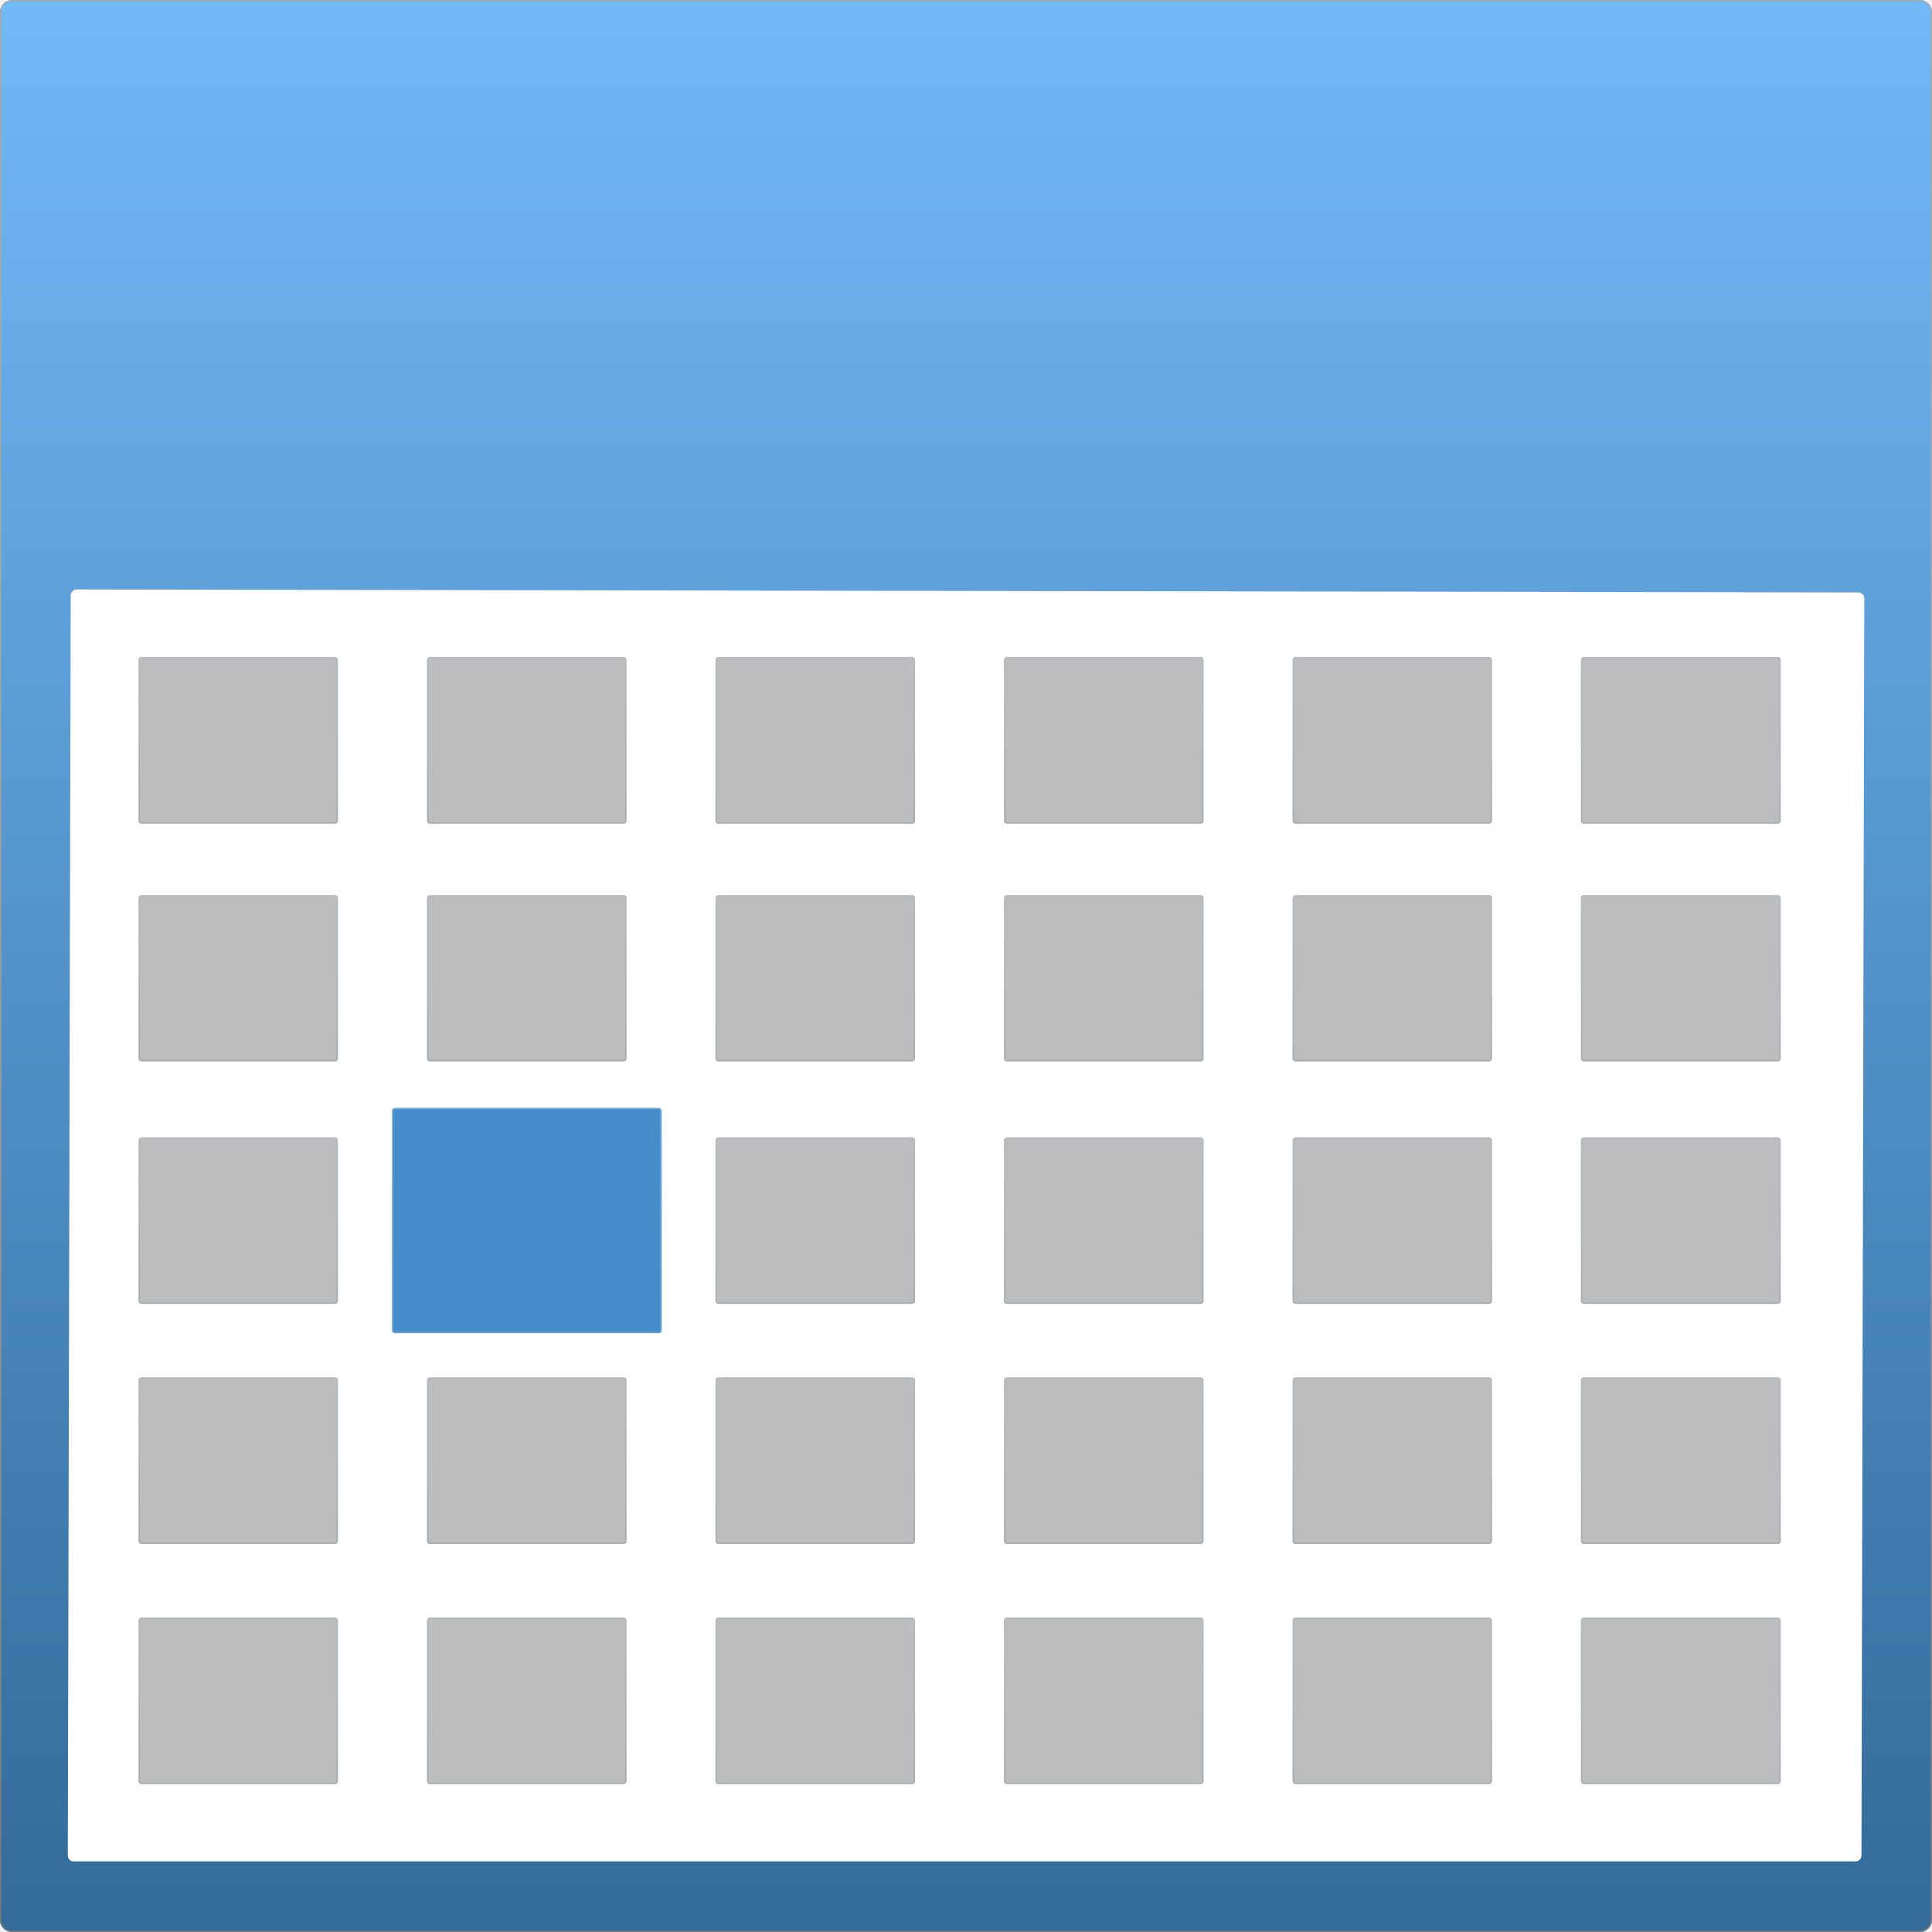
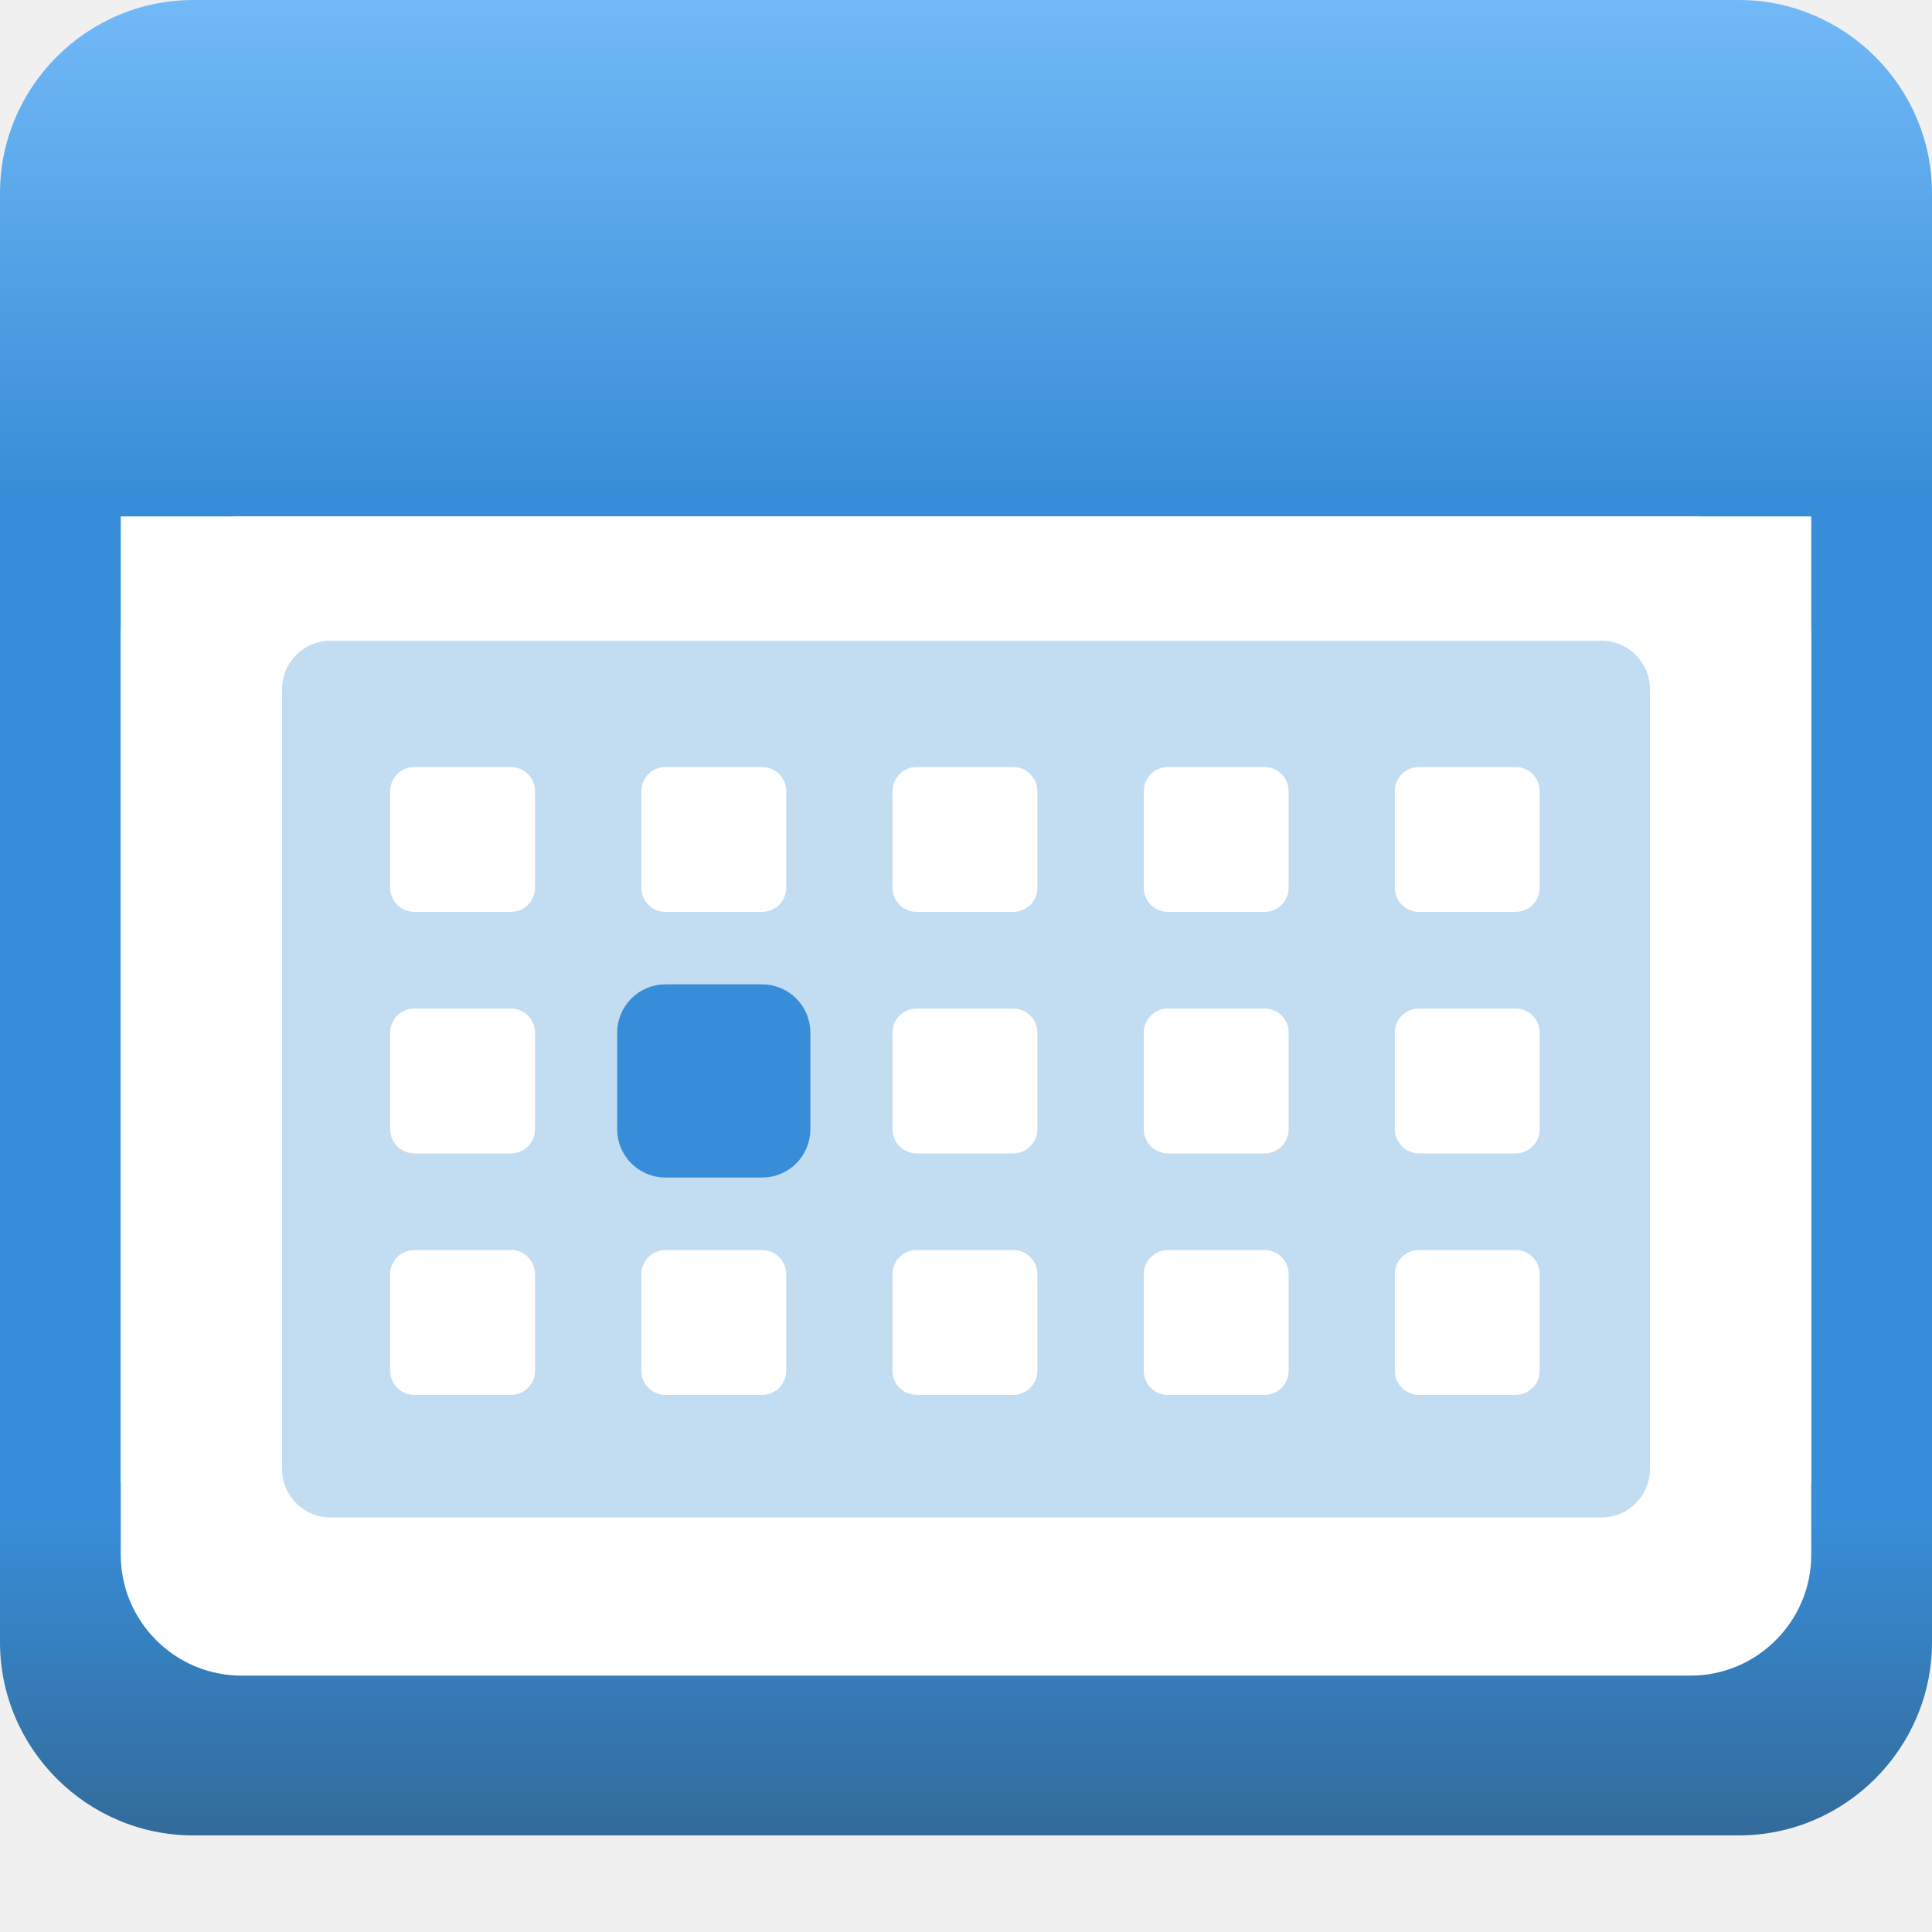
<svg xmlns="http://www.w3.org/2000/svg" version="1.1" x="0px" y="0px" width="20px" height="20px" viewBox="0 0 20 20" style="enable-background:new 0 0 20 20;" xml:space="preserve">
  <g id="calendar-hover">
    <g>
-       <rect id="le_wrappier_61_" style="fill:none;" width="20" height="20" />
+       <rect id="le_wrappier_34_" style="fill:none;" width="20" height="20" />
      <g>
        <g>
-           <linearGradient id="SVGID_1_" gradientUnits="userSpaceOnUse" x1="9.999" y1="0" x2="9.999" y2="20">
+           <linearGradient id="SVGID_1_" gradientUnits="userSpaceOnUse" x1="9.999" y1="0" x2="9.999" y2="19">
            <stop offset="0" style="stop-color:#72B9F7" />
+             <stop offset="0.271" style="stop-color:#378DD7" />
+             <stop offset="0.829" style="stop-color:#378DD7" />
            <stop offset="1" style="stop-color:#336B9A" />
          </linearGradient>
-           <path style="fill:url(#SVGID_1_);" d="M0,19.875C0,19.943,0.056,20,0.125,20h19.75C19.943,20,20,19.943,20,19.875V0.125      C20,0.056,19.943,0,19.875,0H0.125C0.056,0,0,0.056,0,0.125V19.875z" />
-           <linearGradient id="SVGID_2_" gradientUnits="userSpaceOnUse" x1="9.999" y1="0" x2="9.999" y2="20">
-             <stop offset="0" style="stop-color:#9DABB4" />
-             <stop offset="0.265" style="stop-color:#99A7B0" />
-             <stop offset="0.54" style="stop-color:#8F9BA3" />
-             <stop offset="0.818" style="stop-color:#7D878F" />
-             <stop offset="1" style="stop-color:#6D767D" />
-           </linearGradient>
-           <path style="fill:url(#SVGID_2_);" d="M19.875,0.016c0.061,0,0.109,0.049,0.109,0.109v19.75c0,0.06-0.05,0.109-0.109,0.109      H0.125c-0.061,0-0.109-0.049-0.109-0.109V0.125c0-0.061,0.049-0.109,0.109-0.109H19.875 M19.875,0H0.125      C0.056,0,0,0.056,0,0.125v19.75C0,19.943,0.056,20,0.125,20h19.75C19.943,20,20,19.943,20,19.875V0.125      C20,0.056,19.943,0,19.875,0L19.875,0z" />
+           <path style="fill:url(#SVGID_1_);" d="M0,17c0,1.1,0.9,2,2,2h16c1.1,0,2-0.9,2-2V2c0-1.1-0.9-2-2-2H2C0.9,0,0,0.9,0,2V17z" />
        </g>
        <g>
-           <path style="fill:#FFFFFF;" d="M0.764,19.27c-0.034,0-0.062-0.028-0.062-0.062L0.732,6.164c0-0.034,0.028-0.062,0.062-0.062      l18.443,0.031c0.034,0,0.062,0.028,0.062,0.062L19.27,19.207c0,0.034-0.028,0.062-0.062,0.062H0.764z" />
+           <path style="fill:#FFFFFF;" d="M1.25,16.096c0,0.688,0.562,1.25,1.25,1.25h15c0.688,0,1.25-0.562,1.25-1.25v-9.5      c0-0.688-0.562-1.25-1.25-1.25h-15c-0.688,0-1.25,0.562-1.25,1.25V16.096z" />
        </g>
        <g>
-           <path style="fill:#BBBDBF;" d="M3.498,8.496c0,0.017-0.014,0.031-0.031,0.031H1.465c-0.017,0-0.031-0.014-0.031-0.031V6.832      c0-0.017,0.014-0.031,0.031-0.031h2.002c0.017,0,0.031,0.014,0.031,0.031V8.496z" />
-           <g style="opacity:0.25;">
-             <linearGradient id="SVGID_3_" gradientUnits="userSpaceOnUse" x1="2.466" y1="6.801" x2="2.466" y2="8.527">
-               <stop offset="0" style="stop-color:#9DABB4" />
-               <stop offset="0.265" style="stop-color:#99A7B0" />
-               <stop offset="0.54" style="stop-color:#8F9BA3" />
-               <stop offset="0.818" style="stop-color:#7D878F" />
-               <stop offset="1" style="stop-color:#6D767D" />
-             </linearGradient>
-             <path style="fill:url(#SVGID_3_);" d="M3.467,6.816c0.008,0,0.016,0.007,0.016,0.016v1.664c0,0.008-0.007,0.016-0.016,0.016       H1.465c-0.008,0-0.016-0.007-0.016-0.016V6.832c0-0.008,0.007-0.016,0.016-0.016H3.467 M3.467,6.801H1.465       c-0.017,0-0.031,0.014-0.031,0.031v1.664c0,0.017,0.014,0.031,0.031,0.031h2.002c0.017,0,0.031-0.014,0.031-0.031V6.832       C3.498,6.815,3.484,6.801,3.467,6.801L3.467,6.801z" />
-           </g>
+           <rect x="1.25" y="5.346" style="fill:#FFFFFF;" width="17.5" height="10" />
        </g>
        <g>
-           <path style="fill:#BBBDBF;" d="M6.486,8.496c0,0.017-0.014,0.031-0.031,0.031H4.451c-0.017,0-0.031-0.014-0.031-0.031V6.832      c0-0.017,0.014-0.031,0.031-0.031h2.004c0.017,0,0.031,0.014,0.031,0.031V8.496z" />
-           <g style="opacity:0.25;">
-             <linearGradient id="SVGID_4_" gradientUnits="userSpaceOnUse" x1="5.453" y1="6.801" x2="5.453" y2="8.527">
-               <stop offset="0" style="stop-color:#9DABB4" />
-               <stop offset="0.265" style="stop-color:#99A7B0" />
-               <stop offset="0.54" style="stop-color:#8F9BA3" />
-               <stop offset="0.818" style="stop-color:#7D878F" />
-               <stop offset="1" style="stop-color:#6D767D" />
-             </linearGradient>
-             <path style="fill:url(#SVGID_4_);" d="M6.455,6.816c0.008,0,0.016,0.007,0.016,0.016v1.664c0,0.008-0.007,0.016-0.016,0.016       H4.451c-0.008,0-0.016-0.007-0.016-0.016V6.832c0-0.008,0.007-0.016,0.016-0.016H6.455 M6.455,6.801H4.451       c-0.017,0-0.031,0.014-0.031,0.031v1.664c0,0.017,0.014,0.031,0.031,0.031h2.004c0.017,0,0.031-0.014,0.031-0.031V6.832       C6.486,6.815,6.472,6.801,6.455,6.801L6.455,6.801z" />
-           </g>
+           <path style="fill:#C2DCF2;" d="M17.08,15.209c0,0.275-0.225,0.5-0.5,0.5H3.42c-0.275,0-0.5-0.225-0.5-0.5V7.133      c0-0.275,0.225-0.5,0.5-0.5h13.16c0.275,0,0.5,0.225,0.5,0.5V15.209z" />
        </g>
        <g>
-           <path style="fill:#BBBDBF;" d="M9.473,8.496c0,0.017-0.014,0.031-0.031,0.031H7.438c-0.017,0-0.031-0.014-0.031-0.031V6.832      c0-0.017,0.014-0.031,0.031-0.031h2.004c0.017,0,0.031,0.014,0.031,0.031V8.496z" />
-           <g style="opacity:0.25;">
-             <linearGradient id="SVGID_5_" gradientUnits="userSpaceOnUse" x1="8.44" y1="6.801" x2="8.44" y2="8.527">
-               <stop offset="0" style="stop-color:#9DABB4" />
-               <stop offset="0.265" style="stop-color:#99A7B0" />
-               <stop offset="0.54" style="stop-color:#8F9BA3" />
-               <stop offset="0.818" style="stop-color:#7D878F" />
-               <stop offset="1" style="stop-color:#6D767D" />
-             </linearGradient>
-             <path style="fill:url(#SVGID_5_);" d="M9.441,6.816c0.008,0,0.016,0.007,0.016,0.016v1.664c0,0.008-0.007,0.016-0.016,0.016       H7.438c-0.008,0-0.016-0.007-0.016-0.016V6.832c0-0.008,0.007-0.016,0.016-0.016H9.441 M9.441,6.801H7.438       c-0.017,0-0.031,0.014-0.031,0.031v1.664c0,0.017,0.014,0.031,0.031,0.031h2.004c0.017,0,0.031-0.014,0.031-0.031V6.832       C9.473,6.815,9.458,6.801,9.441,6.801L9.441,6.801z" />
-           </g>
+           <path style="fill:#FFFFFF;" d="M4.039,9.19c0,0.138,0.112,0.25,0.25,0.25h1c0.138,0,0.25-0.112,0.25-0.25v-1      c0-0.138-0.112-0.25-0.25-0.25h-1c-0.138,0-0.25,0.112-0.25,0.25V9.19z" />
        </g>
        <g>
-           <path style="fill:#BBBDBF;" d="M12.459,8.496c0,0.017-0.014,0.031-0.031,0.031h-2.004c-0.017,0-0.031-0.014-0.031-0.031V6.832      c0-0.017,0.014-0.031,0.031-0.031h2.004c0.018,0,0.031,0.014,0.031,0.031V8.496z" />
-           <g style="opacity:0.25;">
-             <linearGradient id="SVGID_6_" gradientUnits="userSpaceOnUse" x1="11.426" y1="6.801" x2="11.426" y2="8.527">
-               <stop offset="0" style="stop-color:#9DABB4" />
-               <stop offset="0.265" style="stop-color:#99A7B0" />
-               <stop offset="0.54" style="stop-color:#8F9BA3" />
-               <stop offset="0.818" style="stop-color:#7D878F" />
-               <stop offset="1" style="stop-color:#6D767D" />
-             </linearGradient>
-             <path style="fill:url(#SVGID_6_);" d="M12.428,6.816c0.009,0,0.016,0.007,0.016,0.016v1.664c0,0.009-0.007,0.016-0.016,0.016       h-2.004c-0.008,0-0.016-0.007-0.016-0.016V6.832c0-0.008,0.007-0.016,0.016-0.016H12.428 M12.428,6.801h-2.004       c-0.017,0-0.031,0.014-0.031,0.031v1.664c0,0.017,0.014,0.031,0.031,0.031h2.004c0.018,0,0.031-0.014,0.031-0.031V6.832       C12.459,6.815,12.445,6.801,12.428,6.801L12.428,6.801z" />
-           </g>
+           <path style="fill:#FFFFFF;" d="M6.639,9.19c0,0.138,0.112,0.25,0.25,0.25h1c0.138,0,0.25-0.112,0.25-0.25v-1      c0-0.138-0.112-0.25-0.25-0.25h-1c-0.138,0-0.25,0.112-0.25,0.25V9.19z" />
        </g>
        <g>
-           <path style="fill:#BBBDBF;" d="M15.445,8.496c0,0.017-0.014,0.031-0.031,0.031h-2.002c-0.018,0-0.031-0.014-0.031-0.031V6.832      c0-0.017,0.014-0.031,0.031-0.031h2.002c0.018,0,0.031,0.014,0.031,0.031V8.496z" />
-           <g style="opacity:0.25;">
-             <linearGradient id="SVGID_7_" gradientUnits="userSpaceOnUse" x1="14.413" y1="6.801" x2="14.413" y2="8.527">
-               <stop offset="0" style="stop-color:#9DABB4" />
-               <stop offset="0.265" style="stop-color:#99A7B0" />
-               <stop offset="0.54" style="stop-color:#8F9BA3" />
-               <stop offset="0.818" style="stop-color:#7D878F" />
-               <stop offset="1" style="stop-color:#6D767D" />
-             </linearGradient>
-             <path style="fill:url(#SVGID_7_);" d="M15.414,6.816c0.009,0,0.016,0.007,0.016,0.016v1.664c0,0.009-0.007,0.016-0.016,0.016       h-2.002c-0.009,0-0.016-0.007-0.016-0.016V6.832c0-0.009,0.007-0.016,0.016-0.016H15.414 M15.414,6.801h-2.002       c-0.018,0-0.031,0.014-0.031,0.031v1.664c0,0.017,0.014,0.031,0.031,0.031h2.002c0.018,0,0.031-0.014,0.031-0.031V6.832       C15.445,6.815,15.432,6.801,15.414,6.801L15.414,6.801z" />
-           </g>
+           <path style="fill:#FFFFFF;" d="M9.239,9.19c0,0.138,0.112,0.25,0.25,0.25h1c0.138,0,0.25-0.112,0.25-0.25v-1      c0-0.138-0.112-0.25-0.25-0.25h-1c-0.138,0-0.25,0.112-0.25,0.25V9.19z" />
        </g>
        <g>
-           <path style="fill:#BBBDBF;" d="M18.434,8.496c0,0.017-0.014,0.031-0.031,0.031h-2.006c-0.018,0-0.031-0.014-0.031-0.031V6.832      c0-0.017,0.014-0.031,0.031-0.031h2.006c0.018,0,0.031,0.014,0.031,0.031V8.496z" />
-           <g style="opacity:0.25;">
-             <linearGradient id="SVGID_8_" gradientUnits="userSpaceOnUse" x1="17.399" y1="6.801" x2="17.399" y2="8.527">
-               <stop offset="0" style="stop-color:#9DABB4" />
-               <stop offset="0.265" style="stop-color:#99A7B0" />
-               <stop offset="0.54" style="stop-color:#8F9BA3" />
-               <stop offset="0.818" style="stop-color:#7D878F" />
-               <stop offset="1" style="stop-color:#6D767D" />
-             </linearGradient>
-             <path style="fill:url(#SVGID_8_);" d="M18.402,6.816c0.009,0,0.016,0.007,0.016,0.016v1.664c0,0.009-0.007,0.016-0.016,0.016       h-2.006c-0.009,0-0.016-0.007-0.016-0.016V6.832c0-0.009,0.007-0.016,0.016-0.016H18.402 M18.402,6.801h-2.006       c-0.018,0-0.031,0.014-0.031,0.031v1.664c0,0.017,0.014,0.031,0.031,0.031h2.006c0.018,0,0.031-0.014,0.031-0.031V6.832       C18.434,6.815,18.42,6.801,18.402,6.801L18.402,6.801z" />
-           </g>
+           <path style="fill:#FFFFFF;" d="M11.84,9.19c0,0.138,0.112,0.25,0.25,0.25h1c0.138,0,0.25-0.112,0.25-0.25v-1      c0-0.138-0.112-0.25-0.25-0.25h-1c-0.138,0-0.25,0.112-0.25,0.25V9.19z" />
        </g>
        <g>
-           <path style="fill:#BBBDBF;" d="M3.498,10.957c0,0.017-0.014,0.031-0.031,0.031H1.465c-0.017,0-0.031-0.014-0.031-0.031v-1.66      c0-0.017,0.014-0.031,0.031-0.031h2.002c0.017,0,0.031,0.014,0.031,0.031V10.957z" />
-           <g style="opacity:0.25;">
-             <linearGradient id="SVGID_9_" gradientUnits="userSpaceOnUse" x1="2.466" y1="9.266" x2="2.466" y2="10.988">
-               <stop offset="0" style="stop-color:#9DABB4" />
-               <stop offset="0.265" style="stop-color:#99A7B0" />
-               <stop offset="0.54" style="stop-color:#8F9BA3" />
-               <stop offset="0.818" style="stop-color:#7D878F" />
-               <stop offset="1" style="stop-color:#6D767D" />
-             </linearGradient>
-             <path style="fill:url(#SVGID_9_);" d="M3.467,9.281c0.008,0,0.016,0.007,0.016,0.016v1.66c0,0.008-0.007,0.016-0.016,0.016       H1.465c-0.008,0-0.016-0.007-0.016-0.016v-1.66c0-0.008,0.007-0.016,0.016-0.016H3.467 M3.467,9.266H1.465       c-0.017,0-0.031,0.014-0.031,0.031v1.66c0,0.017,0.014,0.031,0.031,0.031h2.002c0.017,0,0.031-0.014,0.031-0.031v-1.66       C3.498,9.28,3.484,9.266,3.467,9.266L3.467,9.266z" />
-           </g>
+           <path style="fill:#FFFFFF;" d="M14.439,9.19c0,0.138,0.112,0.25,0.25,0.25h1c0.138,0,0.25-0.112,0.25-0.25v-1      c0-0.138-0.112-0.25-0.25-0.25h-1c-0.138,0-0.25,0.112-0.25,0.25V9.19z" />
        </g>
        <g>
-           <path style="fill:#BBBDBF;" d="M6.486,10.957c0,0.017-0.014,0.031-0.031,0.031H4.451c-0.017,0-0.031-0.014-0.031-0.031v-1.66      c0-0.017,0.014-0.031,0.031-0.031h2.004c0.017,0,0.031,0.014,0.031,0.031V10.957z" />
-           <g style="opacity:0.25;">
-             <linearGradient id="SVGID_10_" gradientUnits="userSpaceOnUse" x1="5.453" y1="9.266" x2="5.453" y2="10.988">
-               <stop offset="0" style="stop-color:#9DABB4" />
-               <stop offset="0.265" style="stop-color:#99A7B0" />
-               <stop offset="0.54" style="stop-color:#8F9BA3" />
-               <stop offset="0.818" style="stop-color:#7D878F" />
-               <stop offset="1" style="stop-color:#6D767D" />
-             </linearGradient>
-             <path style="fill:url(#SVGID_10_);" d="M6.455,9.281c0.008,0,0.016,0.007,0.016,0.016v1.66c0,0.008-0.007,0.016-0.016,0.016       H4.451c-0.008,0-0.016-0.007-0.016-0.016v-1.66c0-0.008,0.007-0.016,0.016-0.016H6.455 M6.455,9.266H4.451       c-0.017,0-0.031,0.014-0.031,0.031v1.66c0,0.017,0.014,0.031,0.031,0.031h2.004c0.017,0,0.031-0.014,0.031-0.031v-1.66       C6.486,9.28,6.472,9.266,6.455,9.266L6.455,9.266z" />
-           </g>
+           <path style="fill:#FFFFFF;" d="M4.039,11.69c0,0.138,0.112,0.25,0.25,0.25h1c0.138,0,0.25-0.112,0.25-0.25v-1      c0-0.138-0.112-0.25-0.25-0.25h-1c-0.138,0-0.25,0.112-0.25,0.25V11.69z" />
        </g>
        <g>
-           <path style="fill:#BBBDBF;" d="M9.473,10.957c0,0.017-0.014,0.031-0.031,0.031H7.438c-0.017,0-0.031-0.014-0.031-0.031v-1.66      c0-0.017,0.014-0.031,0.031-0.031h2.004c0.017,0,0.031,0.014,0.031,0.031V10.957z" />
-           <g style="opacity:0.25;">
-             <linearGradient id="SVGID_11_" gradientUnits="userSpaceOnUse" x1="8.44" y1="9.266" x2="8.44" y2="10.988">
-               <stop offset="0" style="stop-color:#9DABB4" />
-               <stop offset="0.265" style="stop-color:#99A7B0" />
-               <stop offset="0.54" style="stop-color:#8F9BA3" />
-               <stop offset="0.818" style="stop-color:#7D878F" />
-               <stop offset="1" style="stop-color:#6D767D" />
-             </linearGradient>
-             <path style="fill:url(#SVGID_11_);" d="M9.441,9.281c0.008,0,0.016,0.007,0.016,0.016v1.66c0,0.008-0.007,0.016-0.016,0.016       H7.438c-0.008,0-0.016-0.007-0.016-0.016v-1.66c0-0.008,0.007-0.016,0.016-0.016H9.441 M9.441,9.266H7.438       c-0.017,0-0.031,0.014-0.031,0.031v1.66c0,0.017,0.014,0.031,0.031,0.031h2.004c0.017,0,0.031-0.014,0.031-0.031v-1.66       C9.473,9.28,9.458,9.266,9.441,9.266L9.441,9.266z" />
-           </g>
+           <path style="fill:none;stroke:#378DD7;stroke-width:0.5;stroke-miterlimit:10;" d="M6.639,11.69c0,0.138,0.112,0.25,0.25,0.25h1      c0.138,0,0.25-0.112,0.25-0.25v-1c0-0.138-0.112-0.25-0.25-0.25h-1c-0.138,0-0.25,0.112-0.25,0.25V11.69z" />
+           <path style="fill:#378DD7;" d="M6.639,11.69c0,0.138,0.112,0.25,0.25,0.25h1c0.138,0,0.25-0.112,0.25-0.25v-1      c0-0.138-0.112-0.25-0.25-0.25h-1c-0.138,0-0.25,0.112-0.25,0.25V11.69z" />
        </g>
        <g>
-           <path style="fill:#BBBDBF;" d="M12.459,10.957c0,0.017-0.014,0.031-0.031,0.031h-2.004c-0.017,0-0.031-0.014-0.031-0.031v-1.66      c0-0.017,0.014-0.031,0.031-0.031h2.004c0.018,0,0.031,0.014,0.031,0.031V10.957z" />
-           <g style="opacity:0.25;">
-             <linearGradient id="SVGID_12_" gradientUnits="userSpaceOnUse" x1="11.426" y1="9.266" x2="11.426" y2="10.988">
-               <stop offset="0" style="stop-color:#9DABB4" />
-               <stop offset="0.265" style="stop-color:#99A7B0" />
-               <stop offset="0.54" style="stop-color:#8F9BA3" />
-               <stop offset="0.818" style="stop-color:#7D878F" />
-               <stop offset="1" style="stop-color:#6D767D" />
-             </linearGradient>
-             <path style="fill:url(#SVGID_12_);" d="M12.428,9.281c0.009,0,0.016,0.007,0.016,0.016v1.66c0,0.009-0.007,0.016-0.016,0.016       h-2.004c-0.008,0-0.016-0.007-0.016-0.016v-1.66c0-0.008,0.007-0.016,0.016-0.016H12.428 M12.428,9.266h-2.004       c-0.017,0-0.031,0.014-0.031,0.031v1.66c0,0.017,0.014,0.031,0.031,0.031h2.004c0.018,0,0.031-0.014,0.031-0.031v-1.66       C12.459,9.28,12.445,9.266,12.428,9.266L12.428,9.266z" />
-           </g>
+           <path style="fill:#FFFFFF;" d="M9.239,11.69c0,0.138,0.112,0.25,0.25,0.25h1c0.138,0,0.25-0.112,0.25-0.25v-1      c0-0.138-0.112-0.25-0.25-0.25h-1c-0.138,0-0.25,0.112-0.25,0.25V11.69z" />
        </g>
        <g>
-           <path style="fill:#BBBDBF;" d="M15.445,10.957c0,0.017-0.014,0.031-0.031,0.031h-2.002c-0.018,0-0.031-0.014-0.031-0.031v-1.66      c0-0.017,0.014-0.031,0.031-0.031h2.002c0.018,0,0.031,0.014,0.031,0.031V10.957z" />
-           <g style="opacity:0.25;">
-             <linearGradient id="SVGID_13_" gradientUnits="userSpaceOnUse" x1="14.413" y1="9.266" x2="14.413" y2="10.988">
-               <stop offset="0" style="stop-color:#9DABB4" />
-               <stop offset="0.265" style="stop-color:#99A7B0" />
-               <stop offset="0.54" style="stop-color:#8F9BA3" />
-               <stop offset="0.818" style="stop-color:#7D878F" />
-               <stop offset="1" style="stop-color:#6D767D" />
-             </linearGradient>
-             <path style="fill:url(#SVGID_13_);" d="M15.414,9.281c0.009,0,0.016,0.007,0.016,0.016v1.66c0,0.009-0.007,0.016-0.016,0.016       h-2.002c-0.009,0-0.016-0.007-0.016-0.016v-1.66c0-0.009,0.007-0.016,0.016-0.016H15.414 M15.414,9.266h-2.002       c-0.018,0-0.031,0.014-0.031,0.031v1.66c0,0.017,0.014,0.031,0.031,0.031h2.002c0.018,0,0.031-0.014,0.031-0.031v-1.66       C15.445,9.28,15.432,9.266,15.414,9.266L15.414,9.266z" />
-           </g>
+           <path style="fill:#FFFFFF;" d="M11.84,11.69c0,0.138,0.112,0.25,0.25,0.25h1c0.138,0,0.25-0.112,0.25-0.25v-1      c0-0.138-0.112-0.25-0.25-0.25h-1c-0.138,0-0.25,0.112-0.25,0.25V11.69z" />
        </g>
        <g>
-           <path style="fill:#BBBDBF;" d="M18.434,10.957c0,0.017-0.014,0.031-0.031,0.031h-2.006c-0.018,0-0.031-0.014-0.031-0.031v-1.66      c0-0.017,0.014-0.031,0.031-0.031h2.006c0.018,0,0.031,0.014,0.031,0.031V10.957z" />
-           <g style="opacity:0.25;">
-             <linearGradient id="SVGID_14_" gradientUnits="userSpaceOnUse" x1="17.399" y1="9.266" x2="17.399" y2="10.988">
-               <stop offset="0" style="stop-color:#9DABB4" />
-               <stop offset="0.265" style="stop-color:#99A7B0" />
-               <stop offset="0.54" style="stop-color:#8F9BA3" />
-               <stop offset="0.818" style="stop-color:#7D878F" />
-               <stop offset="1" style="stop-color:#6D767D" />
-             </linearGradient>
-             <path style="fill:url(#SVGID_14_);" d="M18.402,9.281c0.009,0,0.016,0.007,0.016,0.016v1.66c0,0.009-0.007,0.016-0.016,0.016       h-2.006c-0.009,0-0.016-0.007-0.016-0.016v-1.66c0-0.009,0.007-0.016,0.016-0.016H18.402 M18.402,9.266h-2.006       c-0.018,0-0.031,0.014-0.031,0.031v1.66c0,0.017,0.014,0.031,0.031,0.031h2.006c0.018,0,0.031-0.014,0.031-0.031v-1.66       C18.434,9.28,18.42,9.266,18.402,9.266L18.402,9.266z" />
-           </g>
+           <path style="fill:#FFFFFF;" d="M14.439,11.69c0,0.138,0.112,0.25,0.25,0.25h1c0.138,0,0.25-0.112,0.25-0.25v-1      c0-0.138-0.112-0.25-0.25-0.25h-1c-0.138,0-0.25,0.112-0.25,0.25V11.69z" />
        </g>
        <g>
-           <path style="fill:#BBBDBF;" d="M3.498,13.467c0,0.018-0.014,0.031-0.031,0.031H1.465c-0.017,0-0.031-0.014-0.031-0.031v-1.662      c0-0.018,0.014-0.031,0.031-0.031h2.002c0.017,0,0.031,0.014,0.031,0.031V13.467z" />
-           <g style="opacity:0.25;">
-             <linearGradient id="SVGID_15_" gradientUnits="userSpaceOnUse" x1="2.466" y1="11.773" x2="2.466" y2="13.498">
-               <stop offset="0" style="stop-color:#9DABB4" />
-               <stop offset="0.265" style="stop-color:#99A7B0" />
-               <stop offset="0.54" style="stop-color:#8F9BA3" />
-               <stop offset="0.818" style="stop-color:#7D878F" />
-               <stop offset="1" style="stop-color:#6D767D" />
-             </linearGradient>
-             <path style="fill:url(#SVGID_15_);" d="M3.467,11.789c0.009,0,0.016,0.007,0.016,0.016v1.662c0,0.009-0.007,0.016-0.016,0.016       H1.465c-0.009,0-0.016-0.007-0.016-0.016v-1.662c0-0.009,0.007-0.016,0.016-0.016H3.467 M3.467,11.773H1.465       c-0.017,0-0.031,0.014-0.031,0.031v1.662c0,0.018,0.014,0.031,0.031,0.031h2.002c0.017,0,0.031-0.014,0.031-0.031v-1.662       C3.498,11.787,3.484,11.773,3.467,11.773L3.467,11.773z" />
-           </g>
+           <path style="fill:#FFFFFF;" d="M4.039,14.19c0,0.138,0.112,0.25,0.25,0.25h1c0.138,0,0.25-0.112,0.25-0.25v-1      c0-0.138-0.112-0.25-0.25-0.25h-1c-0.138,0-0.25,0.112-0.25,0.25V14.19z" />
        </g>
        <g>
-           <path style="fill:#448CCA;" d="M6.85,13.77c0,0.018-0.014,0.031-0.031,0.031h-2.73c-0.017,0-0.031-0.014-0.031-0.031V11.5      c0-0.018,0.014-0.031,0.031-0.031h2.73c0.017,0,0.031,0.014,0.031,0.031V13.77z" />
-           <g style="opacity:0.25;">
-             <linearGradient id="SVGID_16_" gradientUnits="userSpaceOnUse" x1="5.453" y1="11.469" x2="5.453" y2="13.801">
-               <stop offset="0" style="stop-color:#F1F8FF" />
-               <stop offset="0.9" style="stop-color:#CAE0EF" />
-             </linearGradient>
-             <path style="fill:url(#SVGID_16_);" d="M6.818,11.484c0.009,0,0.016,0.007,0.016,0.016v2.27c0,0.009-0.007,0.016-0.016,0.016       h-2.73c-0.009,0-0.016-0.007-0.016-0.016V11.5c0-0.009,0.007-0.016,0.016-0.016H6.818 M6.818,11.469h-2.73       c-0.017,0-0.031,0.014-0.031,0.031v2.27c0,0.018,0.014,0.031,0.031,0.031h2.73c0.017,0,0.031-0.014,0.031-0.031V11.5       C6.85,11.482,6.835,11.469,6.818,11.469L6.818,11.469z" />
-           </g>
+           <path style="fill:#FFFFFF;" d="M6.639,14.19c0,0.138,0.112,0.25,0.25,0.25h1c0.138,0,0.25-0.112,0.25-0.25v-1      c0-0.138-0.112-0.25-0.25-0.25h-1c-0.138,0-0.25,0.112-0.25,0.25V14.19z" />
        </g>
        <g>
-           <path style="fill:#BBBDBF;" d="M9.473,13.467c0,0.018-0.014,0.031-0.031,0.031H7.438c-0.017,0-0.031-0.014-0.031-0.031v-1.662      c0-0.018,0.014-0.031,0.031-0.031h2.004c0.017,0,0.031,0.014,0.031,0.031V13.467z" />
-           <g style="opacity:0.25;">
-             <linearGradient id="SVGID_17_" gradientUnits="userSpaceOnUse" x1="8.44" y1="11.773" x2="8.44" y2="13.498">
-               <stop offset="0" style="stop-color:#9DABB4" />
-               <stop offset="0.265" style="stop-color:#99A7B0" />
-               <stop offset="0.54" style="stop-color:#8F9BA3" />
-               <stop offset="0.818" style="stop-color:#7D878F" />
-               <stop offset="1" style="stop-color:#6D767D" />
-             </linearGradient>
-             <path style="fill:url(#SVGID_17_);" d="M9.441,11.789c0.009,0,0.016,0.007,0.016,0.016v1.662c0,0.009-0.007,0.016-0.016,0.016       H7.438c-0.009,0-0.016-0.007-0.016-0.016v-1.662c0-0.009,0.007-0.016,0.016-0.016H9.441 M9.441,11.773H7.438       c-0.017,0-0.031,0.014-0.031,0.031v1.662c0,0.018,0.014,0.031,0.031,0.031h2.004c0.017,0,0.031-0.014,0.031-0.031v-1.662       C9.473,11.787,9.458,11.773,9.441,11.773L9.441,11.773z" />
-           </g>
+           <path style="fill:#FFFFFF;" d="M9.239,14.19c0,0.138,0.112,0.25,0.25,0.25h1c0.138,0,0.25-0.112,0.25-0.25v-1      c0-0.138-0.112-0.25-0.25-0.25h-1c-0.138,0-0.25,0.112-0.25,0.25V14.19z" />
        </g>
        <g>
-           <path style="fill:#BBBDBF;" d="M12.459,13.467c0,0.018-0.014,0.031-0.031,0.031h-2.004c-0.017,0-0.031-0.014-0.031-0.031v-1.662      c0-0.018,0.014-0.031,0.031-0.031h2.004c0.018,0,0.031,0.014,0.031,0.031V13.467z" />
-           <g style="opacity:0.25;">
-             <linearGradient id="SVGID_18_" gradientUnits="userSpaceOnUse" x1="11.426" y1="11.773" x2="11.426" y2="13.498">
-               <stop offset="0" style="stop-color:#9DABB4" />
-               <stop offset="0.265" style="stop-color:#99A7B0" />
-               <stop offset="0.54" style="stop-color:#8F9BA3" />
-               <stop offset="0.818" style="stop-color:#7D878F" />
-               <stop offset="1" style="stop-color:#6D767D" />
-             </linearGradient>
-             <path style="fill:url(#SVGID_18_);" d="M12.428,11.789c0.009,0,0.016,0.007,0.016,0.016v1.662c0,0.009-0.007,0.016-0.016,0.016       h-2.004c-0.009,0-0.016-0.007-0.016-0.016v-1.662c0-0.009,0.007-0.016,0.016-0.016H12.428 M12.428,11.773h-2.004       c-0.017,0-0.031,0.014-0.031,0.031v1.662c0,0.018,0.014,0.031,0.031,0.031h2.004c0.018,0,0.031-0.014,0.031-0.031v-1.662       C12.459,11.787,12.445,11.773,12.428,11.773L12.428,11.773z" />
-           </g>
+           <path style="fill:#FFFFFF;" d="M11.84,14.19c0,0.138,0.112,0.25,0.25,0.25h1c0.138,0,0.25-0.112,0.25-0.25v-1      c0-0.138-0.112-0.25-0.25-0.25h-1c-0.138,0-0.25,0.112-0.25,0.25V14.19z" />
        </g>
        <g>
-           <path style="fill:#BBBDBF;" d="M15.445,13.467c0,0.018-0.014,0.031-0.031,0.031h-2.002c-0.018,0-0.031-0.014-0.031-0.031v-1.662      c0-0.018,0.014-0.031,0.031-0.031h2.002c0.018,0,0.031,0.014,0.031,0.031V13.467z" />
-           <g style="opacity:0.25;">
-             <linearGradient id="SVGID_19_" gradientUnits="userSpaceOnUse" x1="14.413" y1="11.773" x2="14.413" y2="13.498">
-               <stop offset="0" style="stop-color:#9DABB4" />
-               <stop offset="0.265" style="stop-color:#99A7B0" />
-               <stop offset="0.54" style="stop-color:#8F9BA3" />
-               <stop offset="0.818" style="stop-color:#7D878F" />
-               <stop offset="1" style="stop-color:#6D767D" />
-             </linearGradient>
-             <path style="fill:url(#SVGID_19_);" d="M15.414,11.789c0.009,0,0.016,0.007,0.016,0.016v1.662c0,0.009-0.007,0.016-0.016,0.016       h-2.002c-0.009,0-0.016-0.007-0.016-0.016v-1.662c0-0.009,0.007-0.016,0.016-0.016H15.414 M15.414,11.773h-2.002       c-0.018,0-0.031,0.014-0.031,0.031v1.662c0,0.018,0.014,0.031,0.031,0.031h2.002c0.018,0,0.031-0.014,0.031-0.031v-1.662       C15.445,11.787,15.432,11.773,15.414,11.773L15.414,11.773z" />
-           </g>
-         </g>
-         <g>
-           <path style="fill:#BBBDBF;" d="M18.434,13.467c0,0.018-0.014,0.031-0.031,0.031h-2.006c-0.018,0-0.031-0.014-0.031-0.031v-1.662      c0-0.018,0.014-0.031,0.031-0.031h2.006c0.018,0,0.031,0.014,0.031,0.031V13.467z" />
-           <g style="opacity:0.25;">
-             <linearGradient id="SVGID_20_" gradientUnits="userSpaceOnUse" x1="17.399" y1="11.773" x2="17.399" y2="13.498">
-               <stop offset="0" style="stop-color:#9DABB4" />
-               <stop offset="0.265" style="stop-color:#99A7B0" />
-               <stop offset="0.54" style="stop-color:#8F9BA3" />
-               <stop offset="0.818" style="stop-color:#7D878F" />
-               <stop offset="1" style="stop-color:#6D767D" />
-             </linearGradient>
-             <path style="fill:url(#SVGID_20_);" d="M18.402,11.789c0.009,0,0.016,0.007,0.016,0.016v1.662c0,0.009-0.007,0.016-0.016,0.016       h-2.006c-0.009,0-0.016-0.007-0.016-0.016v-1.662c0-0.009,0.007-0.016,0.016-0.016H18.402 M18.402,11.773h-2.006       c-0.018,0-0.031,0.014-0.031,0.031v1.662c0,0.018,0.014,0.031,0.031,0.031h2.006c0.018,0,0.031-0.014,0.031-0.031v-1.662       C18.434,11.787,18.42,11.773,18.402,11.773L18.402,11.773z" />
-           </g>
-         </g>
-         <g>
-           <path style="fill:#BBBDBF;" d="M3.498,15.953c0,0.018-0.014,0.031-0.031,0.031H1.465c-0.017,0-0.031-0.014-0.031-0.031v-1.664      c0-0.018,0.014-0.031,0.031-0.031h2.002c0.017,0,0.031,0.014,0.031,0.031V15.953z" />
-           <g style="opacity:0.25;">
-             <linearGradient id="SVGID_21_" gradientUnits="userSpaceOnUse" x1="2.466" y1="14.258" x2="2.466" y2="15.984">
-               <stop offset="0" style="stop-color:#9DABB4" />
-               <stop offset="0.265" style="stop-color:#99A7B0" />
-               <stop offset="0.54" style="stop-color:#8F9BA3" />
-               <stop offset="0.818" style="stop-color:#7D878F" />
-               <stop offset="1" style="stop-color:#6D767D" />
-             </linearGradient>
-             <path style="fill:url(#SVGID_21_);" d="M3.467,14.273c0.009,0,0.016,0.007,0.016,0.016v1.664c0,0.009-0.007,0.016-0.016,0.016       H1.465c-0.009,0-0.016-0.007-0.016-0.016v-1.664c0-0.009,0.007-0.016,0.016-0.016H3.467 M3.467,14.258H1.465       c-0.017,0-0.031,0.014-0.031,0.031v1.664c0,0.018,0.014,0.031,0.031,0.031h2.002c0.017,0,0.031-0.014,0.031-0.031v-1.664       C3.498,14.271,3.484,14.258,3.467,14.258L3.467,14.258z" />
-           </g>
-         </g>
-         <g>
-           <path style="fill:#BBBDBF;" d="M6.486,15.953c0,0.018-0.014,0.031-0.031,0.031H4.451c-0.017,0-0.031-0.014-0.031-0.031v-1.664      c0-0.018,0.014-0.031,0.031-0.031h2.004c0.017,0,0.031,0.014,0.031,0.031V15.953z" />
-           <g style="opacity:0.25;">
-             <linearGradient id="SVGID_22_" gradientUnits="userSpaceOnUse" x1="5.453" y1="14.258" x2="5.453" y2="15.984">
-               <stop offset="0" style="stop-color:#9DABB4" />
-               <stop offset="0.265" style="stop-color:#99A7B0" />
-               <stop offset="0.54" style="stop-color:#8F9BA3" />
-               <stop offset="0.818" style="stop-color:#7D878F" />
-               <stop offset="1" style="stop-color:#6D767D" />
-             </linearGradient>
-             <path style="fill:url(#SVGID_22_);" d="M6.455,14.273c0.009,0,0.016,0.007,0.016,0.016v1.664c0,0.009-0.007,0.016-0.016,0.016       H4.451c-0.009,0-0.016-0.007-0.016-0.016v-1.664c0-0.009,0.007-0.016,0.016-0.016H6.455 M6.455,14.258H4.451       c-0.017,0-0.031,0.014-0.031,0.031v1.664c0,0.018,0.014,0.031,0.031,0.031h2.004c0.017,0,0.031-0.014,0.031-0.031v-1.664       C6.486,14.271,6.472,14.258,6.455,14.258L6.455,14.258z" />
-           </g>
-         </g>
-         <g>
-           <path style="fill:#BBBDBF;" d="M9.473,15.953c0,0.018-0.014,0.031-0.031,0.031H7.438c-0.017,0-0.031-0.014-0.031-0.031v-1.664      c0-0.018,0.014-0.031,0.031-0.031h2.004c0.017,0,0.031,0.014,0.031,0.031V15.953z" />
-           <g style="opacity:0.25;">
-             <linearGradient id="SVGID_23_" gradientUnits="userSpaceOnUse" x1="8.44" y1="14.258" x2="8.44" y2="15.984">
-               <stop offset="0" style="stop-color:#9DABB4" />
-               <stop offset="0.265" style="stop-color:#99A7B0" />
-               <stop offset="0.54" style="stop-color:#8F9BA3" />
-               <stop offset="0.818" style="stop-color:#7D878F" />
-               <stop offset="1" style="stop-color:#6D767D" />
-             </linearGradient>
-             <path style="fill:url(#SVGID_23_);" d="M9.441,14.273c0.009,0,0.016,0.007,0.016,0.016v1.664c0,0.009-0.007,0.016-0.016,0.016       H7.438c-0.009,0-0.016-0.007-0.016-0.016v-1.664c0-0.009,0.007-0.016,0.016-0.016H9.441 M9.441,14.258H7.438       c-0.017,0-0.031,0.014-0.031,0.031v1.664c0,0.018,0.014,0.031,0.031,0.031h2.004c0.017,0,0.031-0.014,0.031-0.031v-1.664       C9.473,14.271,9.458,14.258,9.441,14.258L9.441,14.258z" />
-           </g>
-         </g>
-         <g>
-           <path style="fill:#BBBDBF;" d="M12.459,15.953c0,0.018-0.014,0.031-0.031,0.031h-2.004c-0.017,0-0.031-0.014-0.031-0.031v-1.664      c0-0.018,0.014-0.031,0.031-0.031h2.004c0.018,0,0.031,0.014,0.031,0.031V15.953z" />
-           <g style="opacity:0.25;">
-             <linearGradient id="SVGID_24_" gradientUnits="userSpaceOnUse" x1="11.426" y1="14.258" x2="11.426" y2="15.984">
-               <stop offset="0" style="stop-color:#9DABB4" />
-               <stop offset="0.265" style="stop-color:#99A7B0" />
-               <stop offset="0.54" style="stop-color:#8F9BA3" />
-               <stop offset="0.818" style="stop-color:#7D878F" />
-               <stop offset="1" style="stop-color:#6D767D" />
-             </linearGradient>
-             <path style="fill:url(#SVGID_24_);" d="M12.428,14.273c0.009,0,0.016,0.007,0.016,0.016v1.664c0,0.009-0.007,0.016-0.016,0.016       h-2.004c-0.009,0-0.016-0.007-0.016-0.016v-1.664c0-0.009,0.007-0.016,0.016-0.016H12.428 M12.428,14.258h-2.004       c-0.017,0-0.031,0.014-0.031,0.031v1.664c0,0.018,0.014,0.031,0.031,0.031h2.004c0.018,0,0.031-0.014,0.031-0.031v-1.664       C12.459,14.271,12.445,14.258,12.428,14.258L12.428,14.258z" />
-           </g>
-         </g>
-         <g>
-           <path style="fill:#BBBDBF;" d="M15.445,15.953c0,0.018-0.014,0.031-0.031,0.031h-2.002c-0.018,0-0.031-0.014-0.031-0.031v-1.664      c0-0.018,0.014-0.031,0.031-0.031h2.002c0.018,0,0.031,0.014,0.031,0.031V15.953z" />
-           <g style="opacity:0.25;">
-             <linearGradient id="SVGID_25_" gradientUnits="userSpaceOnUse" x1="14.413" y1="14.258" x2="14.413" y2="15.984">
-               <stop offset="0" style="stop-color:#9DABB4" />
-               <stop offset="0.265" style="stop-color:#99A7B0" />
-               <stop offset="0.54" style="stop-color:#8F9BA3" />
-               <stop offset="0.818" style="stop-color:#7D878F" />
-               <stop offset="1" style="stop-color:#6D767D" />
-             </linearGradient>
-             <path style="fill:url(#SVGID_25_);" d="M15.414,14.273c0.009,0,0.016,0.007,0.016,0.016v1.664c0,0.009-0.007,0.016-0.016,0.016       h-2.002c-0.009,0-0.016-0.007-0.016-0.016v-1.664c0-0.009,0.007-0.016,0.016-0.016H15.414 M15.414,14.258h-2.002       c-0.018,0-0.031,0.014-0.031,0.031v1.664c0,0.018,0.014,0.031,0.031,0.031h2.002c0.018,0,0.031-0.014,0.031-0.031v-1.664       C15.445,14.271,15.432,14.258,15.414,14.258L15.414,14.258z" />
-           </g>
-         </g>
-         <g>
-           <path style="fill:#BBBDBF;" d="M18.434,15.953c0,0.018-0.014,0.031-0.031,0.031h-2.006c-0.018,0-0.031-0.014-0.031-0.031v-1.664      c0-0.018,0.014-0.031,0.031-0.031h2.006c0.018,0,0.031,0.014,0.031,0.031V15.953z" />
-           <g style="opacity:0.25;">
-             <linearGradient id="SVGID_26_" gradientUnits="userSpaceOnUse" x1="17.399" y1="14.258" x2="17.399" y2="15.984">
-               <stop offset="0" style="stop-color:#9DABB4" />
-               <stop offset="0.265" style="stop-color:#99A7B0" />
-               <stop offset="0.54" style="stop-color:#8F9BA3" />
-               <stop offset="0.818" style="stop-color:#7D878F" />
-               <stop offset="1" style="stop-color:#6D767D" />
-             </linearGradient>
-             <path style="fill:url(#SVGID_26_);" d="M18.402,14.273c0.009,0,0.016,0.007,0.016,0.016v1.664c0,0.009-0.007,0.016-0.016,0.016       h-2.006c-0.009,0-0.016-0.007-0.016-0.016v-1.664c0-0.009,0.007-0.016,0.016-0.016H18.402 M18.402,14.258h-2.006       c-0.018,0-0.031,0.014-0.031,0.031v1.664c0,0.018,0.014,0.031,0.031,0.031h2.006c0.018,0,0.031-0.014,0.031-0.031v-1.664       C18.434,14.271,18.42,14.258,18.402,14.258L18.402,14.258z" />
-           </g>
-         </g>
-         <g>
-           <path style="fill:#BBBDBF;" d="M3.498,18.438c0,0.018-0.014,0.031-0.031,0.031H1.465c-0.017,0-0.031-0.014-0.031-0.031v-1.662      c0-0.018,0.014-0.031,0.031-0.031h2.002c0.017,0,0.031,0.014,0.031,0.031V18.438z" />
-           <g style="opacity:0.25;">
-             <linearGradient id="SVGID_27_" gradientUnits="userSpaceOnUse" x1="2.466" y1="16.744" x2="2.466" y2="18.469">
-               <stop offset="0" style="stop-color:#9DABB4" />
-               <stop offset="0.265" style="stop-color:#99A7B0" />
-               <stop offset="0.54" style="stop-color:#8F9BA3" />
-               <stop offset="0.818" style="stop-color:#7D878F" />
-               <stop offset="1" style="stop-color:#6D767D" />
-             </linearGradient>
-             <path style="fill:url(#SVGID_27_);" d="M3.467,16.76c0.009,0,0.016,0.007,0.016,0.016v1.662c0,0.009-0.007,0.016-0.016,0.016       H1.465c-0.009,0-0.016-0.007-0.016-0.016v-1.662c0-0.009,0.007-0.016,0.016-0.016H3.467 M3.467,16.744H1.465       c-0.017,0-0.031,0.014-0.031,0.031v1.662c0,0.018,0.014,0.031,0.031,0.031h2.002c0.017,0,0.031-0.014,0.031-0.031v-1.662       C3.498,16.758,3.484,16.744,3.467,16.744L3.467,16.744z" />
-           </g>
-         </g>
-         <g>
-           <path style="fill:#BBBDBF;" d="M6.486,18.438c0,0.018-0.014,0.031-0.031,0.031H4.451c-0.017,0-0.031-0.014-0.031-0.031v-1.662      c0-0.018,0.014-0.031,0.031-0.031h2.004c0.017,0,0.031,0.014,0.031,0.031V18.438z" />
-           <g style="opacity:0.25;">
-             <linearGradient id="SVGID_28_" gradientUnits="userSpaceOnUse" x1="5.453" y1="16.744" x2="5.453" y2="18.469">
-               <stop offset="0" style="stop-color:#9DABB4" />
-               <stop offset="0.265" style="stop-color:#99A7B0" />
-               <stop offset="0.54" style="stop-color:#8F9BA3" />
-               <stop offset="0.818" style="stop-color:#7D878F" />
-               <stop offset="1" style="stop-color:#6D767D" />
-             </linearGradient>
-             <path style="fill:url(#SVGID_28_);" d="M6.455,16.76c0.009,0,0.016,0.007,0.016,0.016v1.662c0,0.009-0.007,0.016-0.016,0.016       H4.451c-0.009,0-0.016-0.007-0.016-0.016v-1.662c0-0.009,0.007-0.016,0.016-0.016H6.455 M6.455,16.744H4.451       c-0.017,0-0.031,0.014-0.031,0.031v1.662c0,0.018,0.014,0.031,0.031,0.031h2.004c0.017,0,0.031-0.014,0.031-0.031v-1.662       C6.486,16.758,6.472,16.744,6.455,16.744L6.455,16.744z" />
-           </g>
-         </g>
-         <g>
-           <path style="fill:#BBBDBF;" d="M9.473,18.438c0,0.018-0.014,0.031-0.031,0.031H7.438c-0.017,0-0.031-0.014-0.031-0.031v-1.662      c0-0.018,0.014-0.031,0.031-0.031h2.004c0.017,0,0.031,0.014,0.031,0.031V18.438z" />
-           <g style="opacity:0.25;">
-             <linearGradient id="SVGID_29_" gradientUnits="userSpaceOnUse" x1="8.44" y1="16.744" x2="8.44" y2="18.469">
-               <stop offset="0" style="stop-color:#9DABB4" />
-               <stop offset="0.265" style="stop-color:#99A7B0" />
-               <stop offset="0.54" style="stop-color:#8F9BA3" />
-               <stop offset="0.818" style="stop-color:#7D878F" />
-               <stop offset="1" style="stop-color:#6D767D" />
-             </linearGradient>
-             <path style="fill:url(#SVGID_29_);" d="M9.441,16.76c0.009,0,0.016,0.007,0.016,0.016v1.662c0,0.009-0.007,0.016-0.016,0.016       H7.438c-0.009,0-0.016-0.007-0.016-0.016v-1.662c0-0.009,0.007-0.016,0.016-0.016H9.441 M9.441,16.744H7.438       c-0.017,0-0.031,0.014-0.031,0.031v1.662c0,0.018,0.014,0.031,0.031,0.031h2.004c0.017,0,0.031-0.014,0.031-0.031v-1.662       C9.473,16.758,9.458,16.744,9.441,16.744L9.441,16.744z" />
-           </g>
-         </g>
-         <g>
-           <path style="fill:#BBBDBF;" d="M12.459,18.438c0,0.018-0.014,0.031-0.031,0.031h-2.004c-0.017,0-0.031-0.014-0.031-0.031v-1.662      c0-0.018,0.014-0.031,0.031-0.031h2.004c0.018,0,0.031,0.014,0.031,0.031V18.438z" />
-           <g style="opacity:0.25;">
-             <linearGradient id="SVGID_30_" gradientUnits="userSpaceOnUse" x1="11.426" y1="16.744" x2="11.426" y2="18.469">
-               <stop offset="0" style="stop-color:#9DABB4" />
-               <stop offset="0.265" style="stop-color:#99A7B0" />
-               <stop offset="0.54" style="stop-color:#8F9BA3" />
-               <stop offset="0.818" style="stop-color:#7D878F" />
-               <stop offset="1" style="stop-color:#6D767D" />
-             </linearGradient>
-             <path style="fill:url(#SVGID_30_);" d="M12.428,16.76c0.009,0,0.016,0.007,0.016,0.016v1.662c0,0.009-0.007,0.016-0.016,0.016       h-2.004c-0.009,0-0.016-0.007-0.016-0.016v-1.662c0-0.009,0.007-0.016,0.016-0.016H12.428 M12.428,16.744h-2.004       c-0.017,0-0.031,0.014-0.031,0.031v1.662c0,0.018,0.014,0.031,0.031,0.031h2.004c0.018,0,0.031-0.014,0.031-0.031v-1.662       C12.459,16.758,12.445,16.744,12.428,16.744L12.428,16.744z" />
-           </g>
-         </g>
-         <g>
-           <path style="fill:#BBBDBF;" d="M15.445,18.438c0,0.018-0.014,0.031-0.031,0.031h-2.002c-0.018,0-0.031-0.014-0.031-0.031v-1.662      c0-0.018,0.014-0.031,0.031-0.031h2.002c0.018,0,0.031,0.014,0.031,0.031V18.438z" />
-           <g style="opacity:0.25;">
-             <linearGradient id="SVGID_31_" gradientUnits="userSpaceOnUse" x1="14.413" y1="16.744" x2="14.413" y2="18.469">
-               <stop offset="0" style="stop-color:#9DABB4" />
-               <stop offset="0.265" style="stop-color:#99A7B0" />
-               <stop offset="0.54" style="stop-color:#8F9BA3" />
-               <stop offset="0.818" style="stop-color:#7D878F" />
-               <stop offset="1" style="stop-color:#6D767D" />
-             </linearGradient>
-             <path style="fill:url(#SVGID_31_);" d="M15.414,16.76c0.009,0,0.016,0.007,0.016,0.016v1.662c0,0.009-0.007,0.016-0.016,0.016       h-2.002c-0.009,0-0.016-0.007-0.016-0.016v-1.662c0-0.009,0.007-0.016,0.016-0.016H15.414 M15.414,16.744h-2.002       c-0.018,0-0.031,0.014-0.031,0.031v1.662c0,0.018,0.014,0.031,0.031,0.031h2.002c0.018,0,0.031-0.014,0.031-0.031v-1.662       C15.445,16.758,15.432,16.744,15.414,16.744L15.414,16.744z" />
-           </g>
-         </g>
-         <g>
-           <path style="fill:#BBBDBF;" d="M18.434,18.438c0,0.018-0.014,0.031-0.031,0.031h-2.006c-0.018,0-0.031-0.014-0.031-0.031v-1.662      c0-0.018,0.014-0.031,0.031-0.031h2.006c0.018,0,0.031,0.014,0.031,0.031V18.438z" />
-           <g style="opacity:0.25;">
-             <linearGradient id="SVGID_32_" gradientUnits="userSpaceOnUse" x1="17.399" y1="16.744" x2="17.399" y2="18.469">
-               <stop offset="0" style="stop-color:#9DABB4" />
-               <stop offset="0.265" style="stop-color:#99A7B0" />
-               <stop offset="0.54" style="stop-color:#8F9BA3" />
-               <stop offset="0.818" style="stop-color:#7D878F" />
-               <stop offset="1" style="stop-color:#6D767D" />
-             </linearGradient>
-             <path style="fill:url(#SVGID_32_);" d="M18.402,16.76c0.009,0,0.016,0.007,0.016,0.016v1.662c0,0.009-0.007,0.016-0.016,0.016       h-2.006c-0.009,0-0.016-0.007-0.016-0.016v-1.662c0-0.009,0.007-0.016,0.016-0.016H18.402 M18.402,16.744h-2.006       c-0.018,0-0.031,0.014-0.031,0.031v1.662c0,0.018,0.014,0.031,0.031,0.031h2.006c0.018,0,0.031-0.014,0.031-0.031v-1.662       C18.434,16.758,18.42,16.744,18.402,16.744L18.402,16.744z" />
-           </g>
+           <path style="fill:#FFFFFF;" d="M14.439,14.19c0,0.138,0.112,0.25,0.25,0.25h1c0.138,0,0.25-0.112,0.25-0.25v-1      c0-0.138-0.112-0.25-0.25-0.25h-1c-0.138,0-0.25,0.112-0.25,0.25V14.19z" />
        </g>
      </g>
    </g>
  </g>
  <g id="Layer_1">
</g>
</svg>
